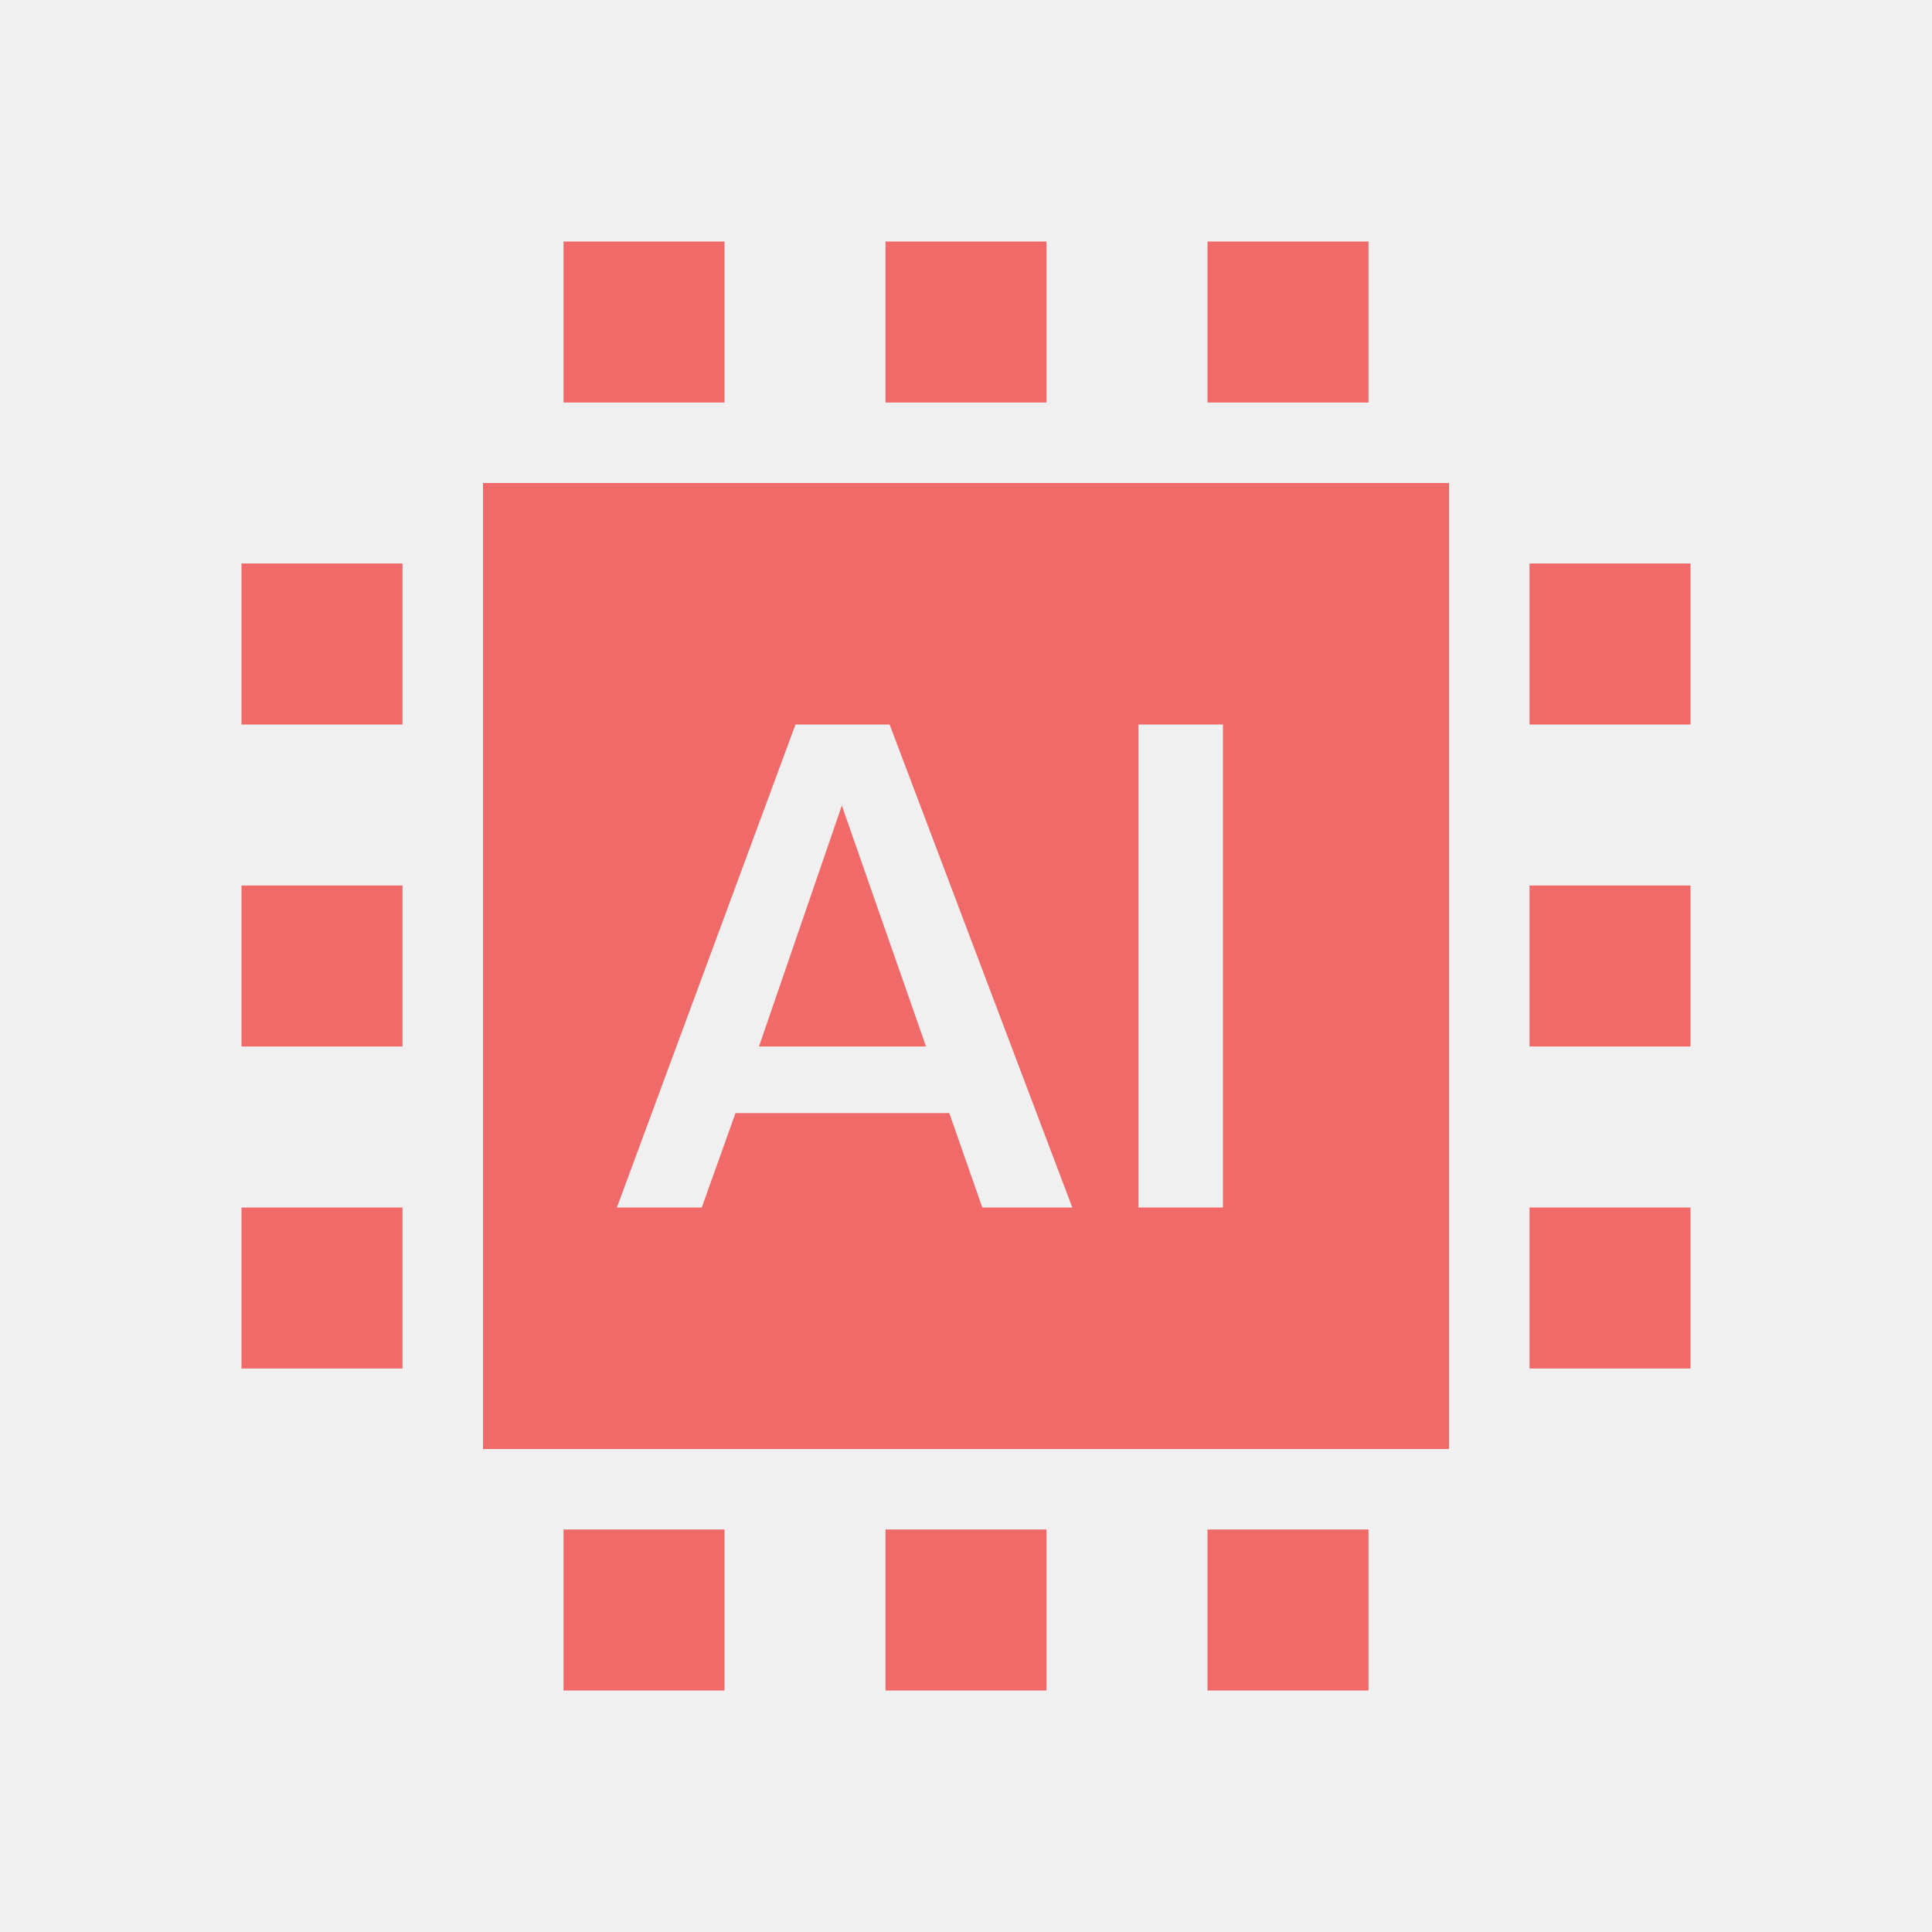
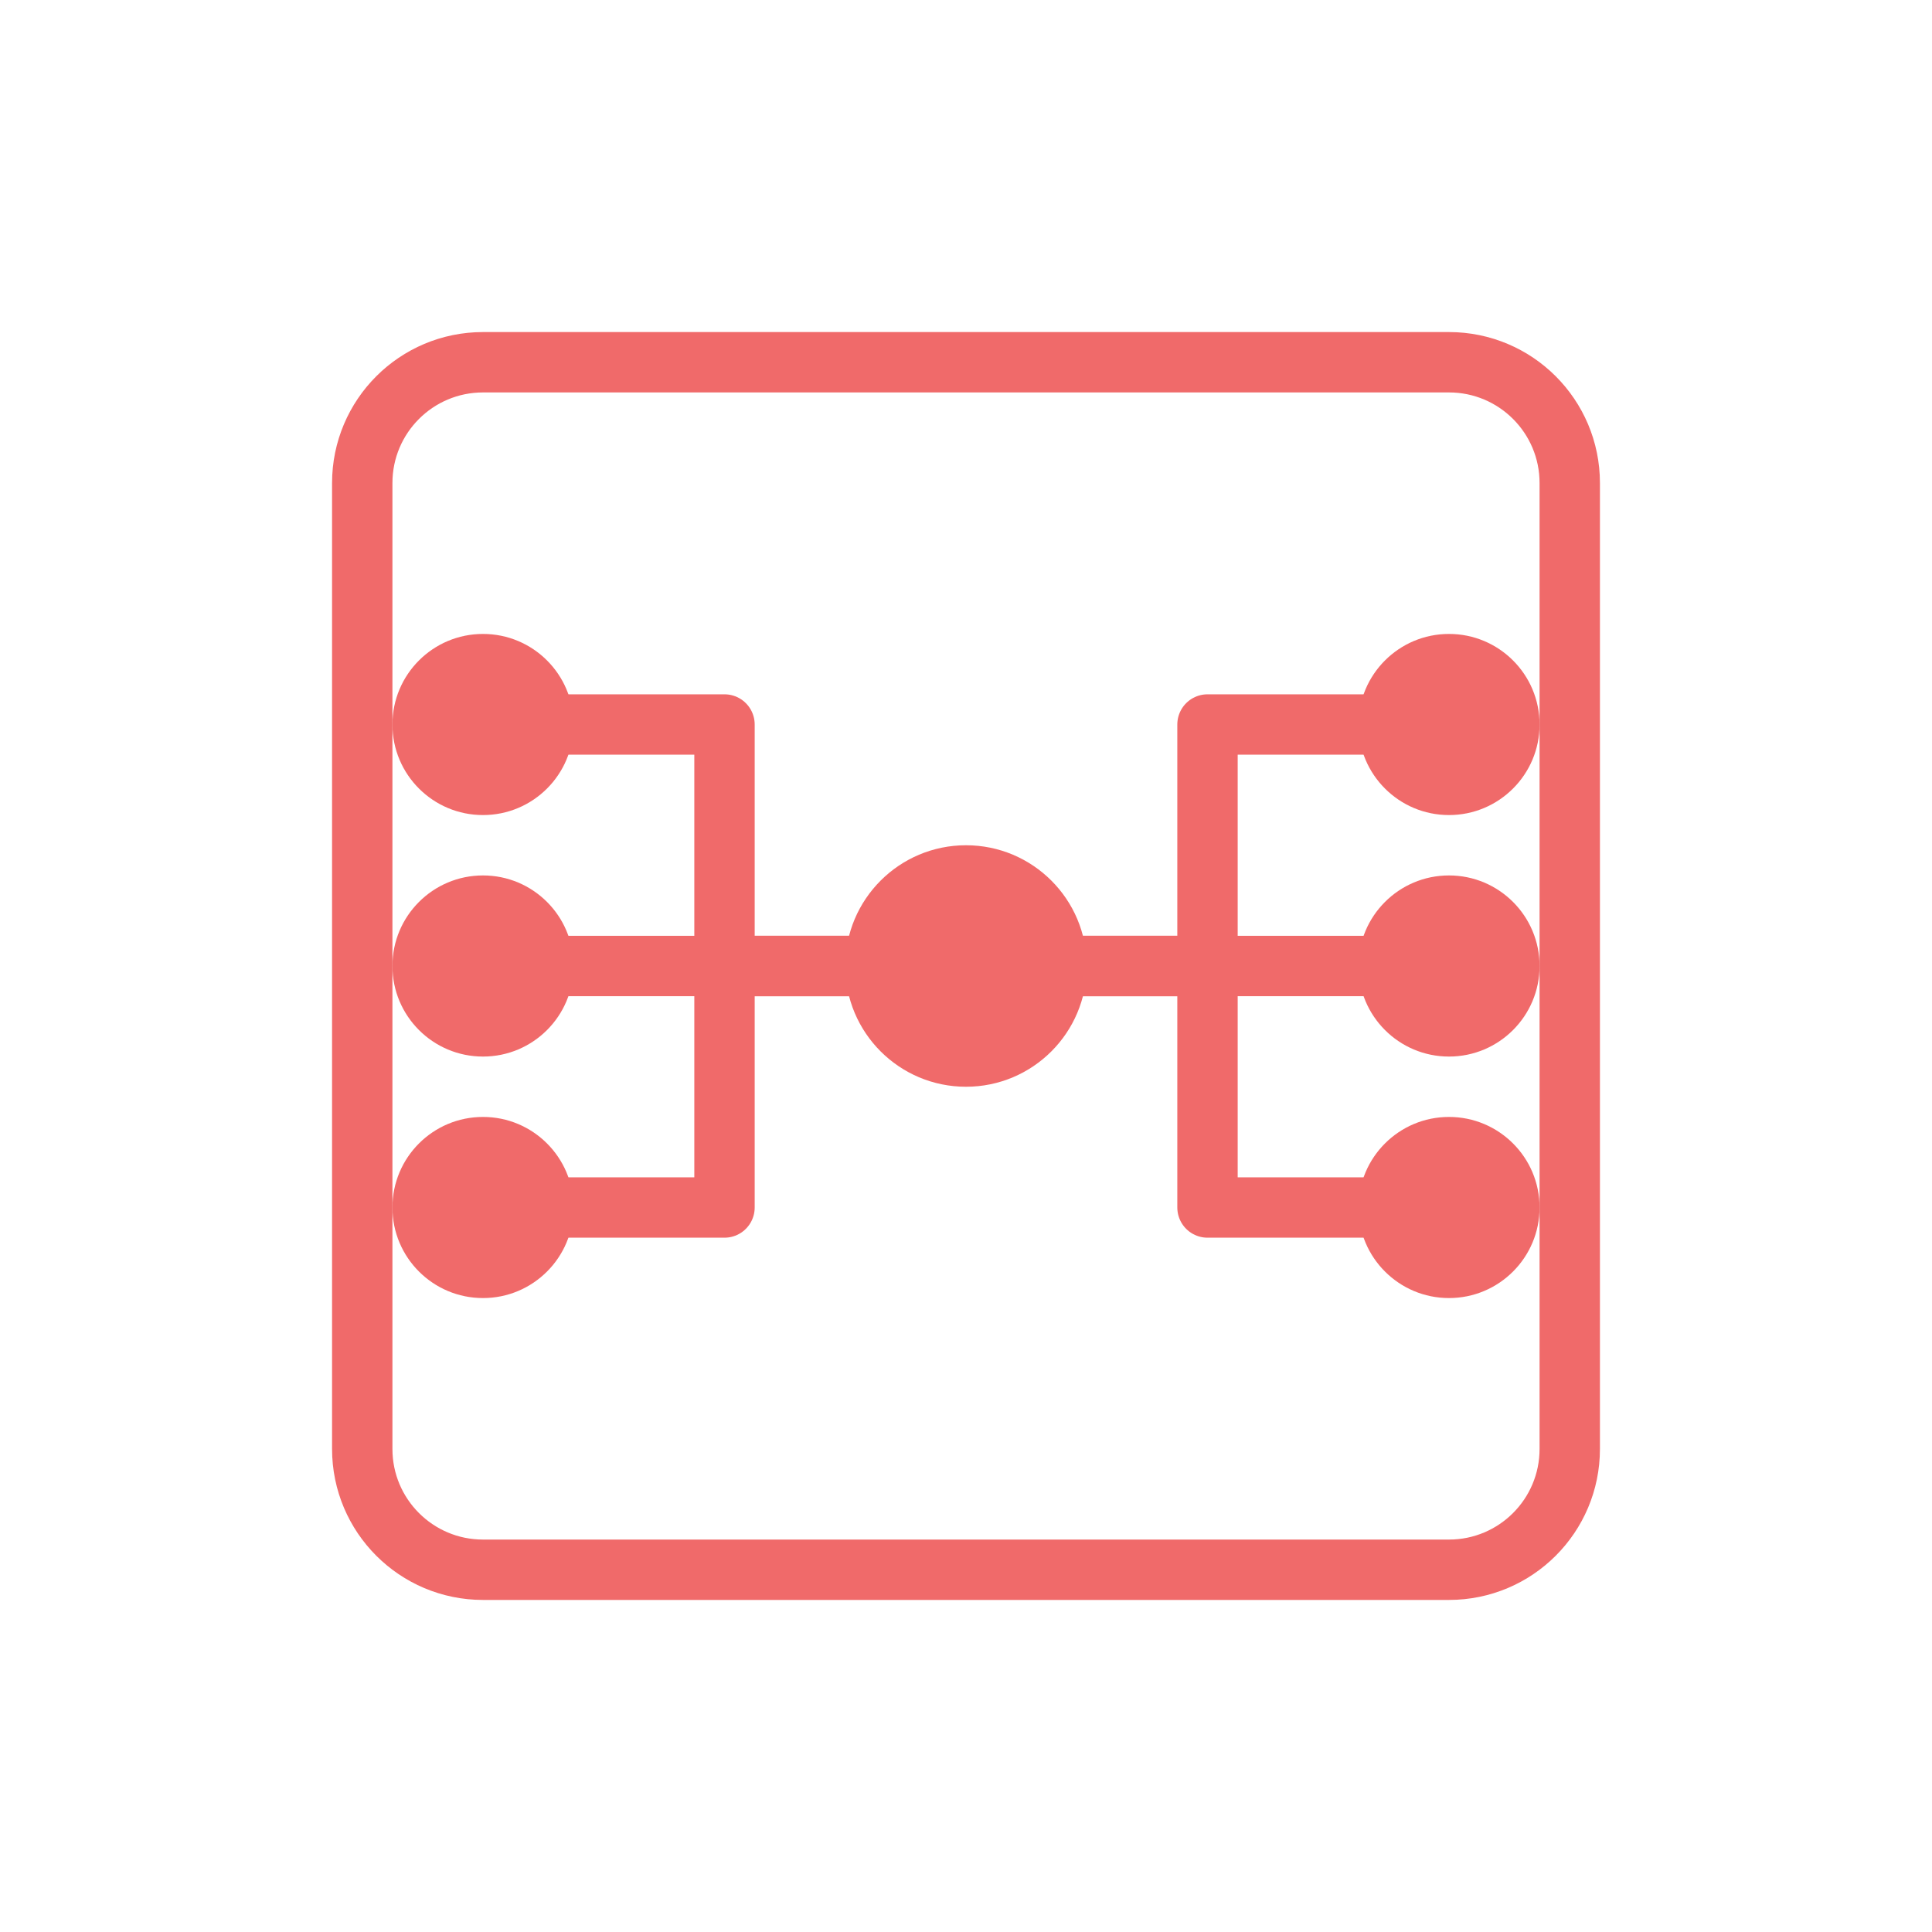
- <svg xmlns="http://www.w3.org/2000/svg" width="64px" height="64px" viewBox="0 0 512 512" version="1.1" fill="#000000">
-   <g id="SVGRepo_bgCarrier" stroke-width="0" />
-   <g id="SVGRepo_tracerCarrier" stroke-linecap="round" stroke-linejoin="round" />
-   <g id="SVGRepo_iconCarrier">
-     <g id="Page-1" stroke="none" stroke-width="1" fill="none" fill-rule="evenodd">
-       <g id="icon" fill="#F06A6A" transform="translate(64, 64)">
-         <path d="M320,64 L320,320 L64,320 L64,64 L320,64 Z M171.749,128 L146.818,128 L99.484,256 L121.977,256 L130.913,230.977 L187.575,230.977 L196.32,256 L220.167,256 L171.749,128 Z M260.094,128 L237.692,128 L237.692,256 L260.094,256 L260.094,128 Z M159.095,149.475 L181.409,213.333 L137.135,213.333 L159.095,149.475 Z M341.333,256 L384,256 L384,298.667 L341.333,298.667 L341.333,256 Z M85.333,341.333 L128,341.333 L128,384 L85.333,384 L85.333,341.333 Z M170.667,341.333 L213.333,341.333 L213.333,384 L170.667,384 L170.667,341.333 Z M85.333,0 L128,0 L128,42.667 L85.333,42.667 L85.333,0 Z M256,341.333 L298.667,341.333 L298.667,384 L256,384 L256,341.333 Z M170.667,0 L213.333,0 L213.333,42.667 L170.667,42.667 L170.667,0 Z M256,0 L298.667,0 L298.667,42.667 L256,42.667 L256,0 Z M341.333,170.667 L384,170.667 L384,213.333 L341.333,213.333 L341.333,170.667 Z M0,256 L42.667,256 L42.667,298.667 L0,298.667 L0,256 Z M341.333,85.333 L384,85.333 L384,128 L341.333,128 L341.333,85.333 Z M0,170.667 L42.667,170.667 L42.667,213.333 L0,213.333 L0,170.667 Z M0,85.333 L42.667,85.333 L42.667,128 L0,128 L0,85.333 Z" id="Combined-Shape"> </path>
-       </g>
-     </g>
+ <svg xmlns="http://www.w3.org/2000/svg" viewBox="0 0 64 64">
+   <rect width="64" height="64" fill="#ffffff" />
+   <rect x="12" y="12" width="40" height="40" rx="4" ry="4" fill="none" stroke="#f06a6a" stroke-width="2" />
+   <g fill="none" stroke="#f06a6a" stroke-width="2" stroke-linecap="round" stroke-linejoin="round">
+     <path d="M32 32 H24 V24 H16" />
+     <path d="M32 32 H24 V32 H16" />
+     <path d="M32 32 H24 V40 H16" />
+     <path d="M32 32 H40 V24 H48" />
+     <path d="M32 32 H40 V32 H48" />
+     <path d="M32 32 H40 V40 H48" />
+   </g>
+   <g fill="#f06a6a">
+     <circle cx="16" cy="24" r="3" />
+     <circle cx="16" cy="32" r="3" />
+     <circle cx="16" cy="40" r="3" />
+     <circle cx="48" cy="24" r="3" />
+     <circle cx="48" cy="32" r="3" />
+     <circle cx="48" cy="40" r="3" />
+     <circle cx="32" cy="32" r="4" />
  </g>
</svg>
